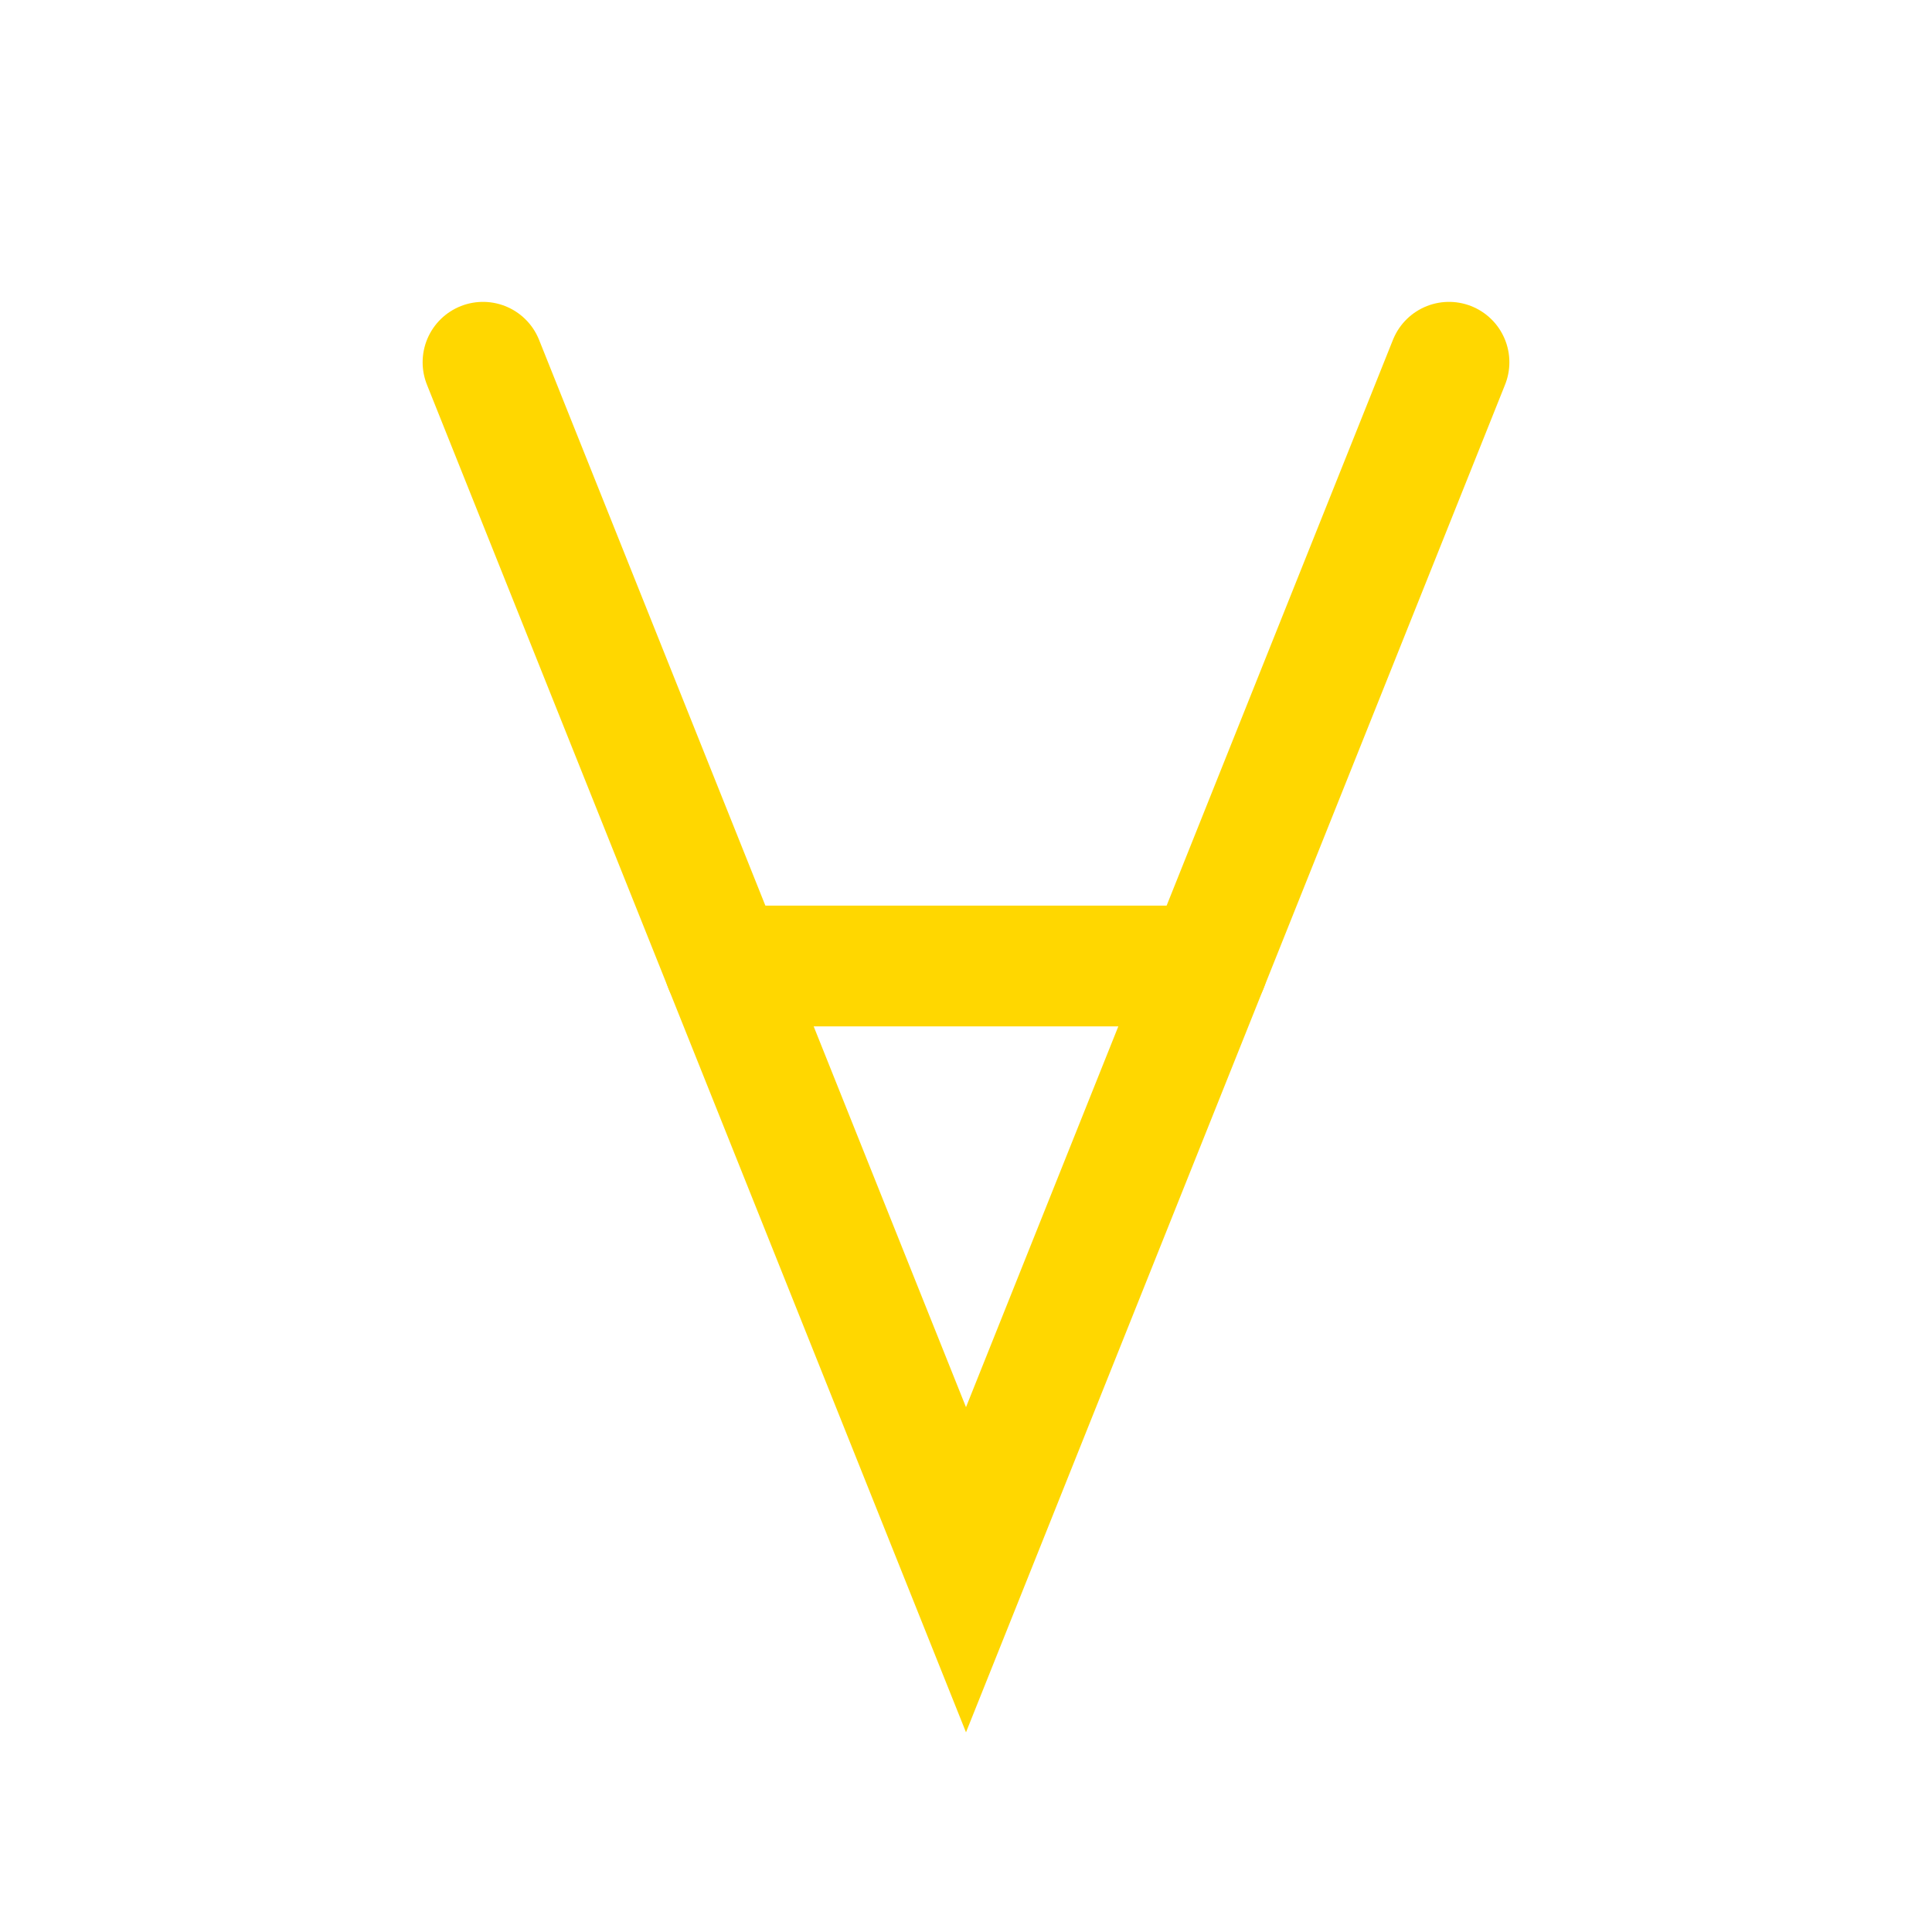
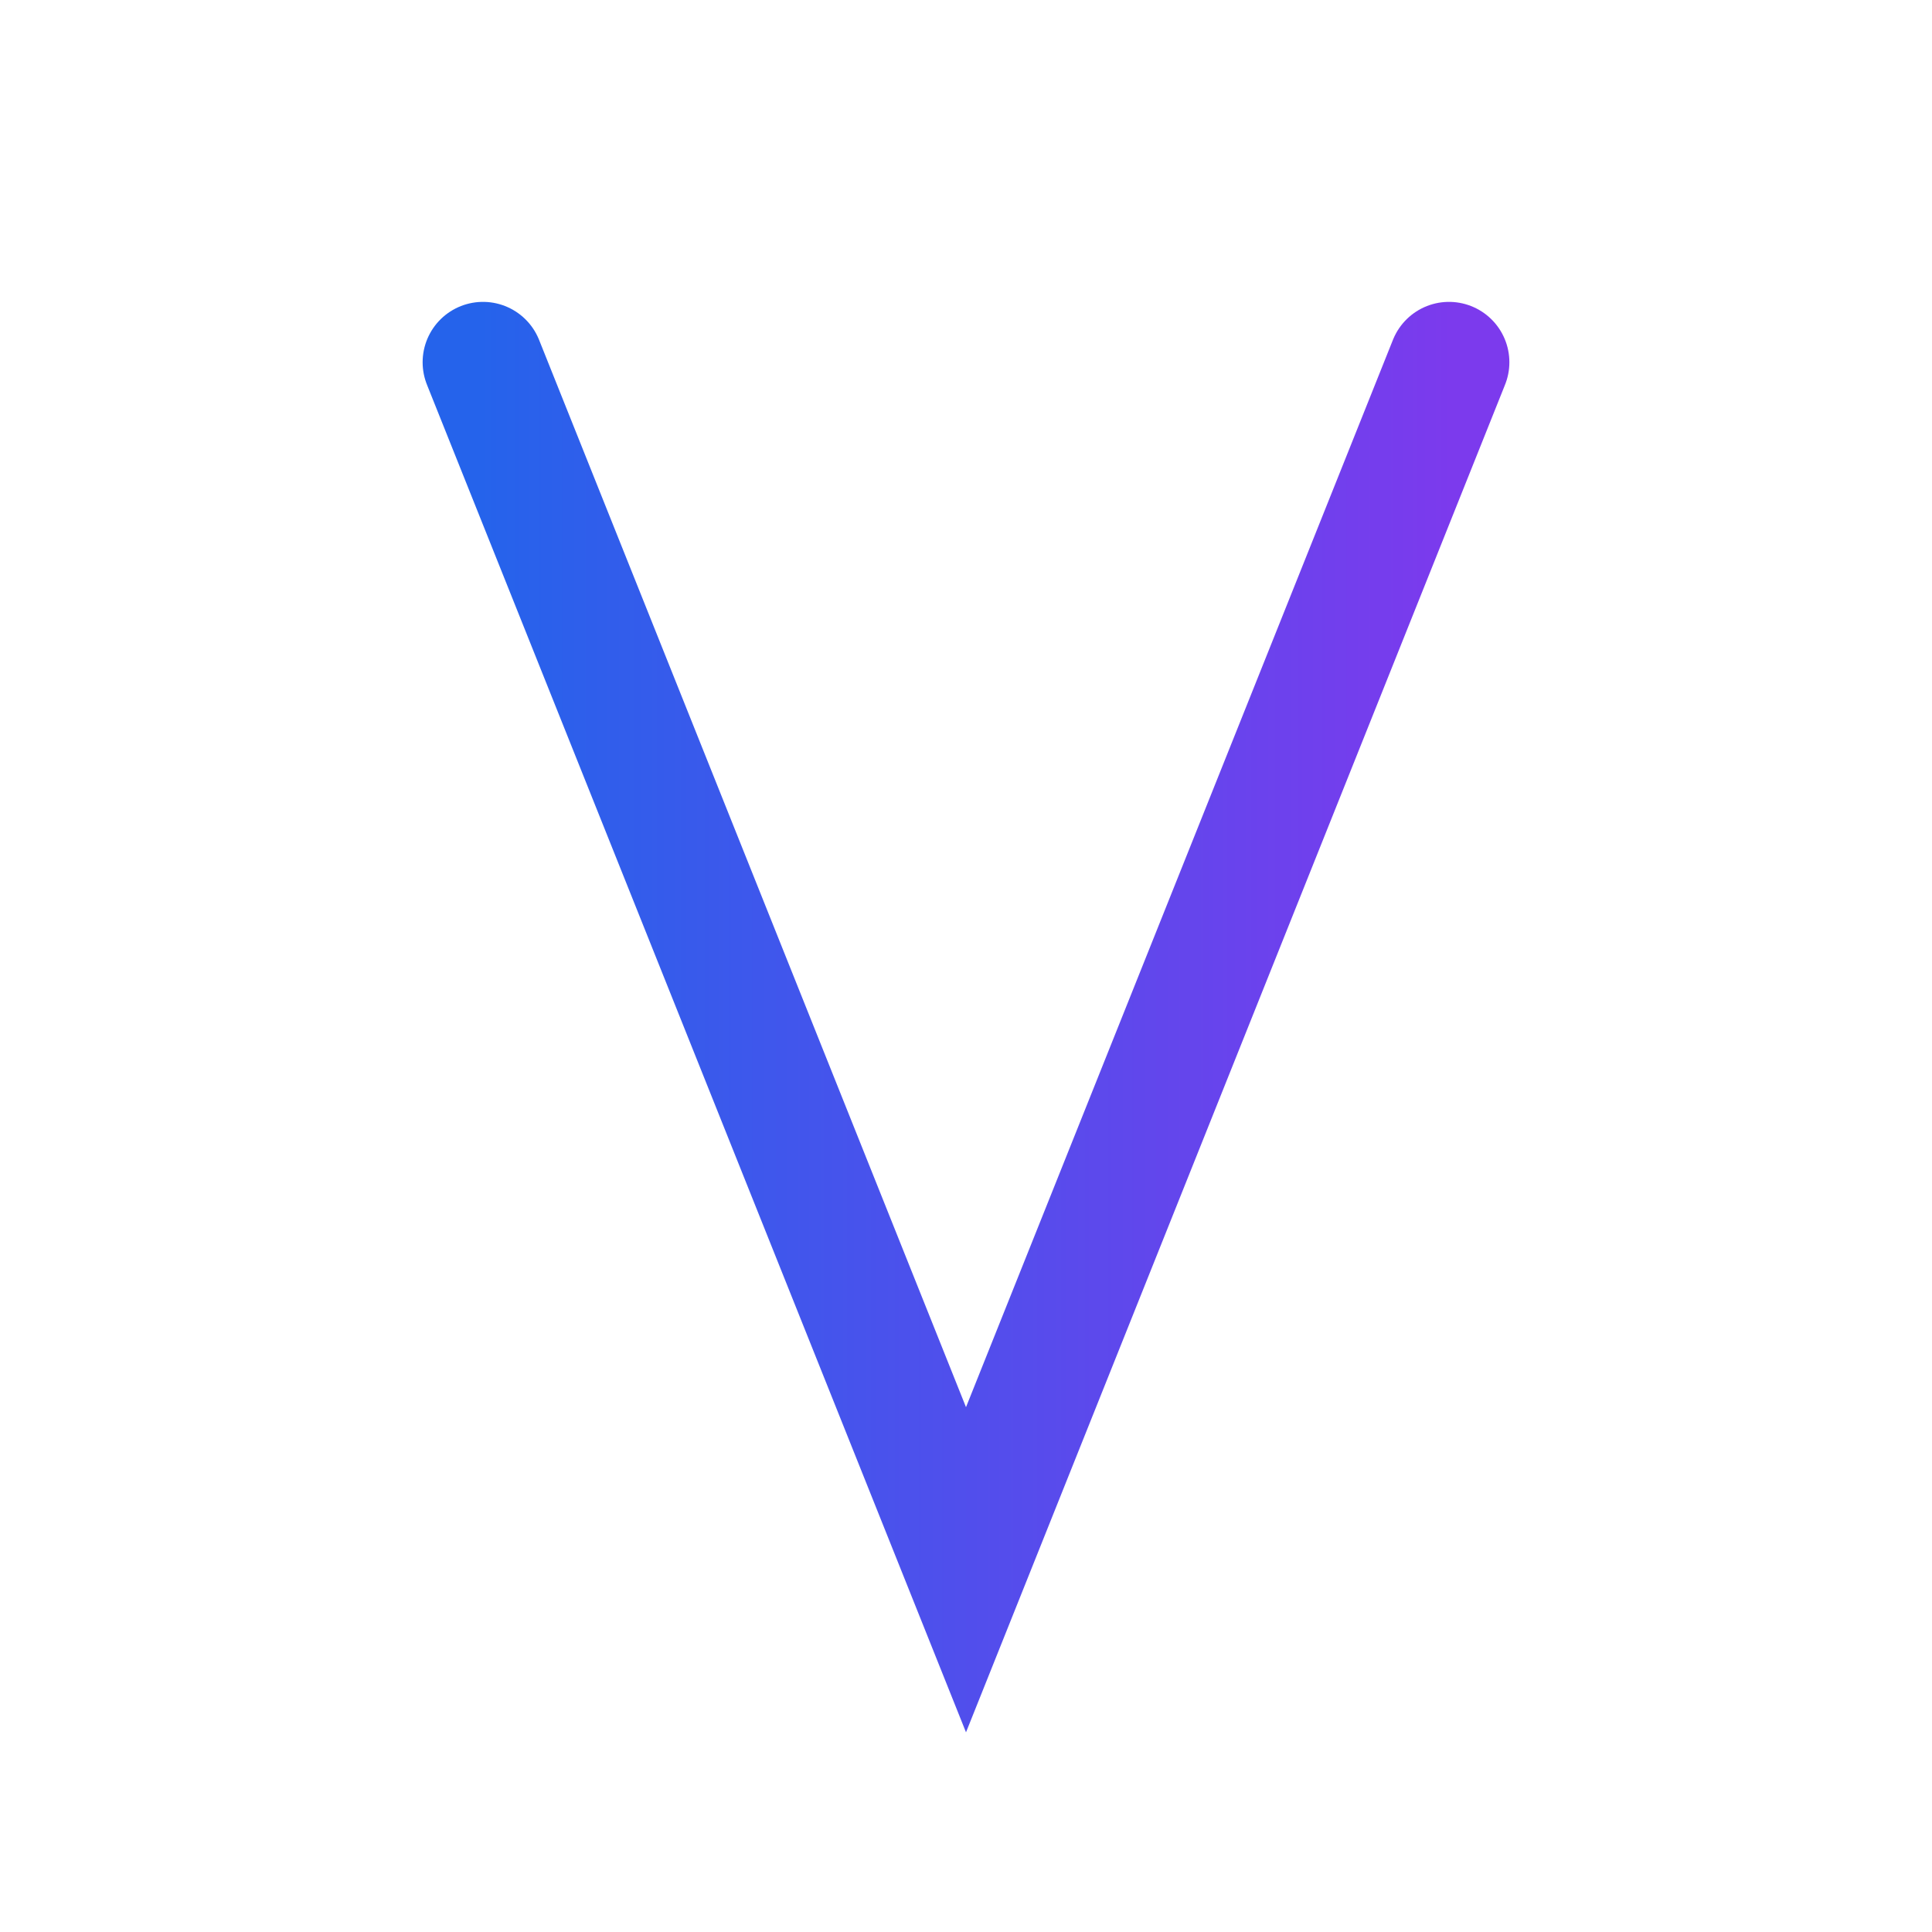
<svg xmlns="http://www.w3.org/2000/svg" width="32" height="32" viewBox="0 0 32 32" fill="none">
-   <path d="M8 6 L16 26 L24 6" stroke="#FFD700" stroke-width="2" stroke-linecap="round" />
-   <path d="M12 16 L20 16" stroke="#FFD700" stroke-width="2" stroke-linecap="round" />
+   <path d="M8 6 L16 26 L24 6" stroke="url(#gradient)" stroke-width="2" stroke-linecap="round" />
+   <path d="M12 16 L20 16" stroke="url(#gradient)" stroke-width="2" stroke-linecap="round" />
+   <defs>
+     <linearGradient id="gradient" x1="0%" y1="0%" x2="100%" y2="0%">
+       <stop offset="0%" style="stop-color:#2563EB;stop-opacity:1" />
+       <stop offset="100%" style="stop-color:#7C3AED;stop-opacity:1" />
+     </linearGradient>
+   </defs>
</svg>
